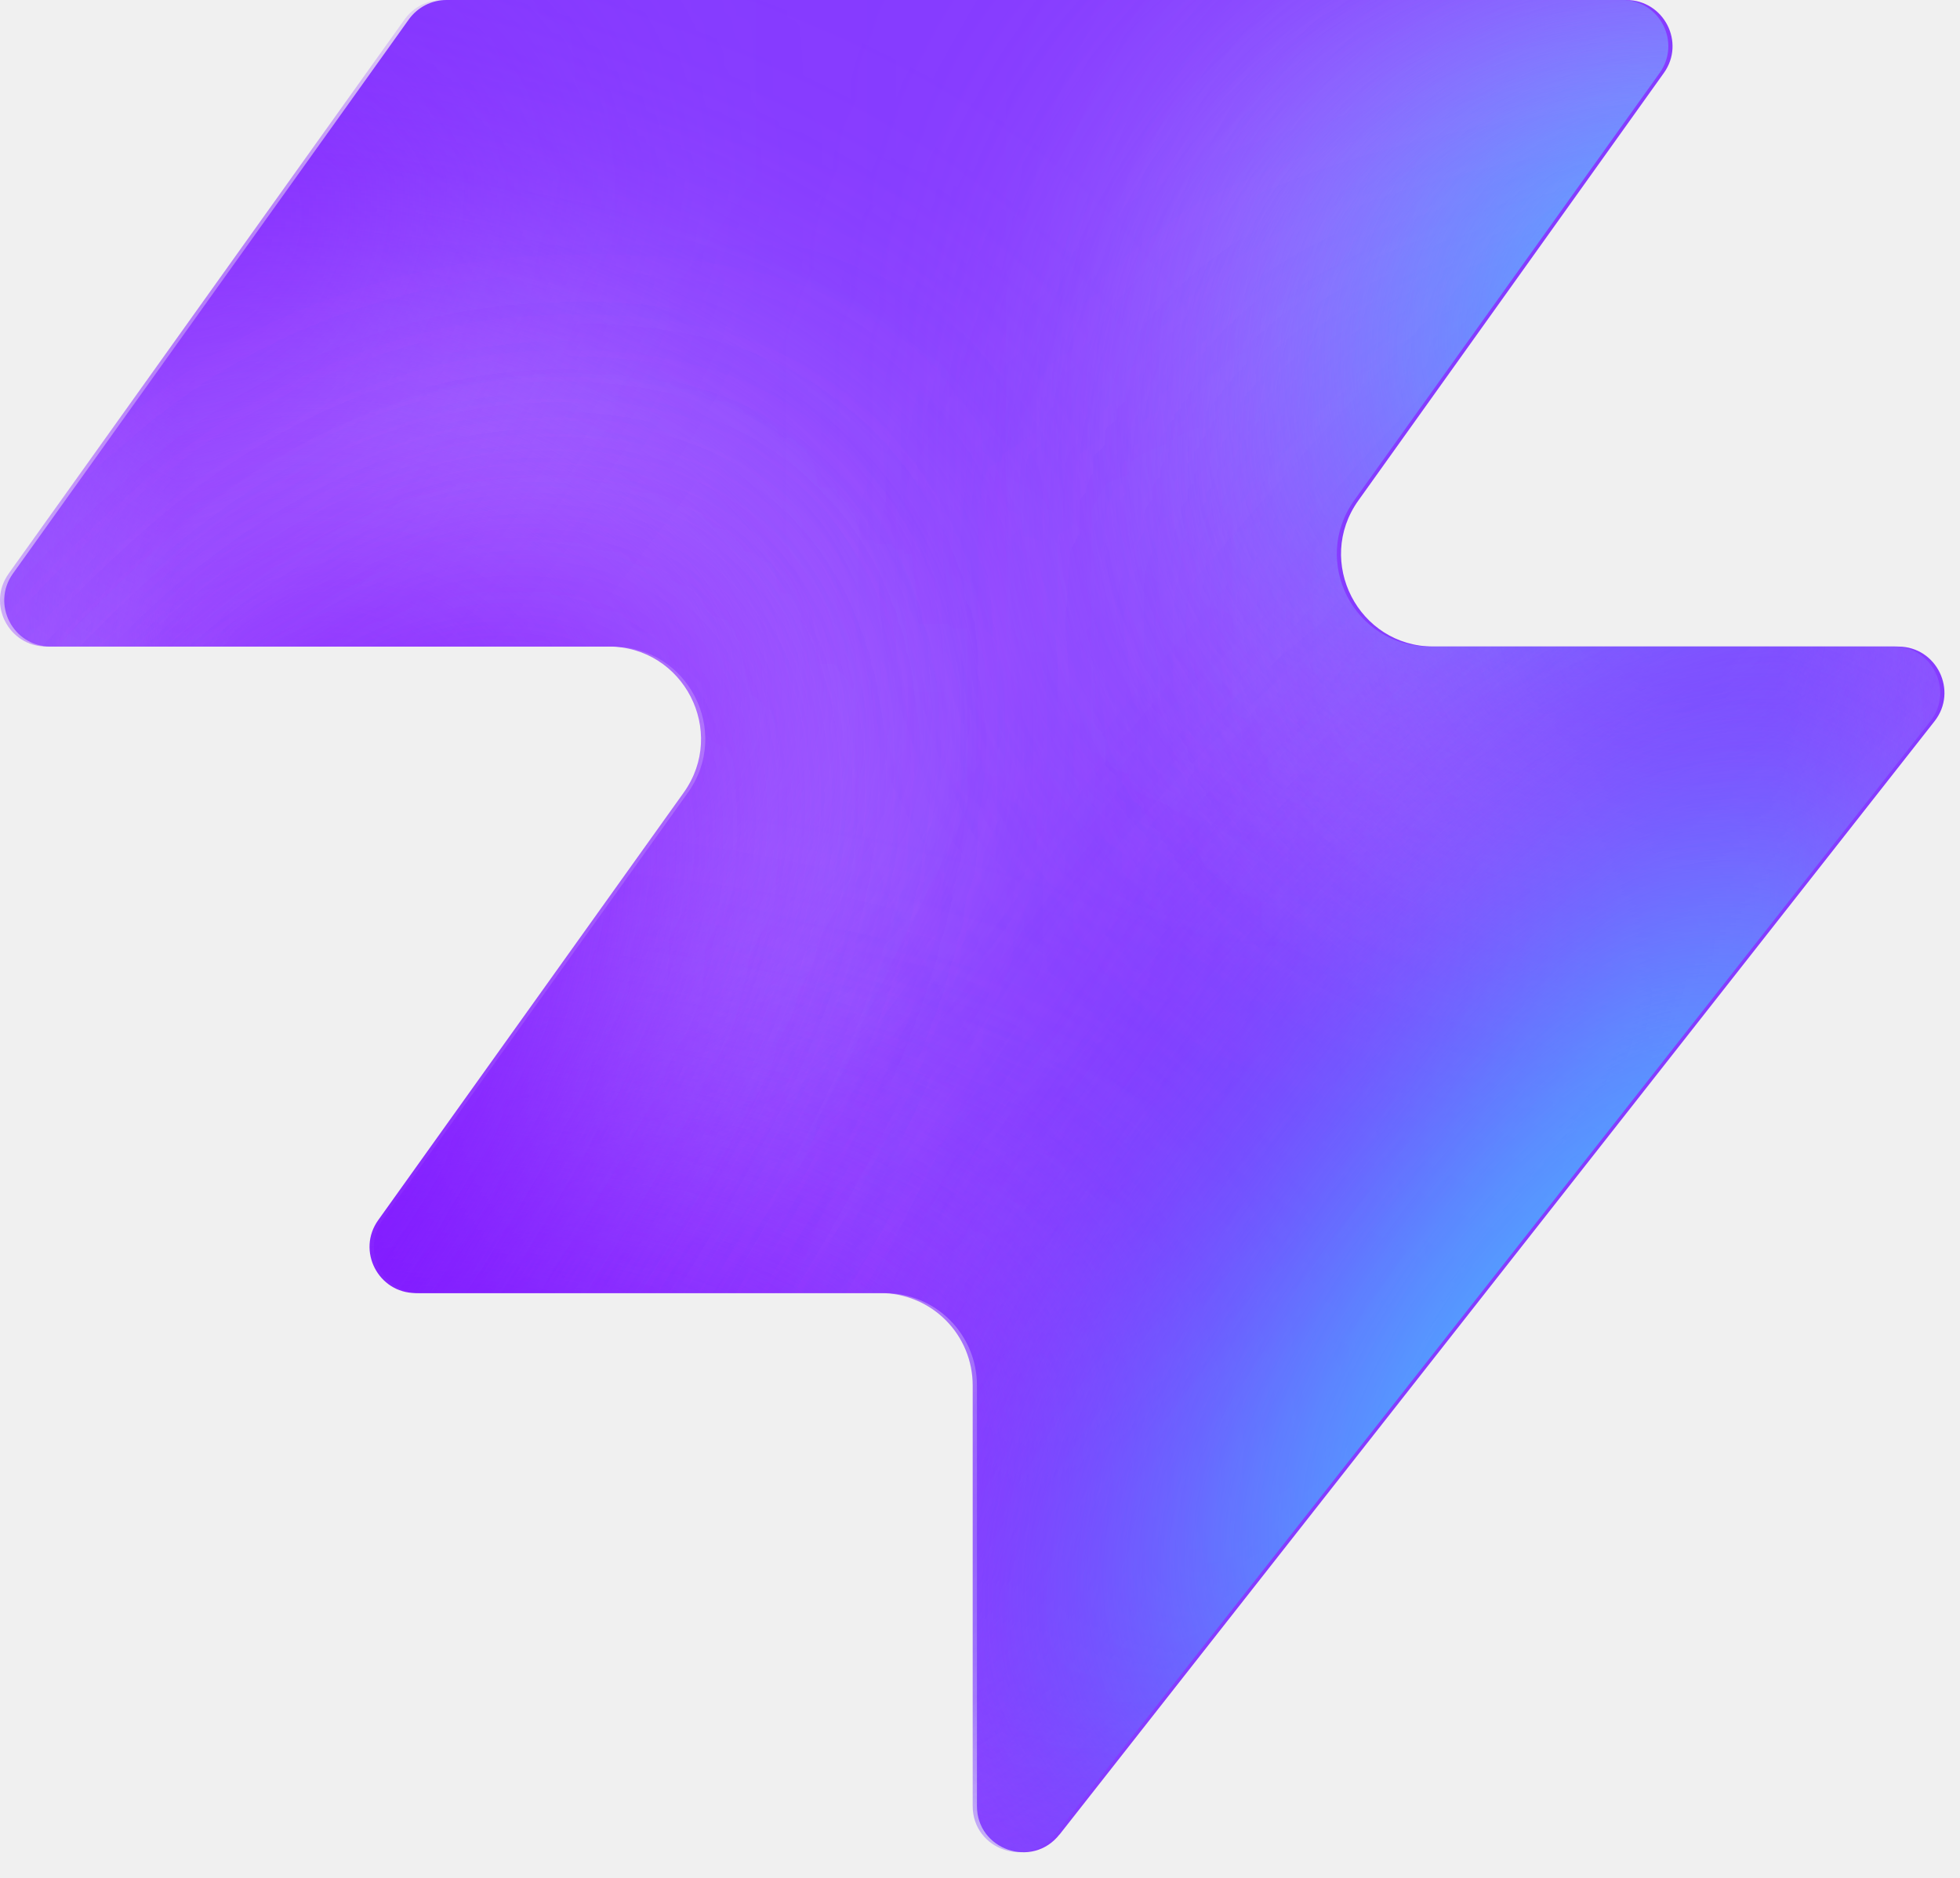
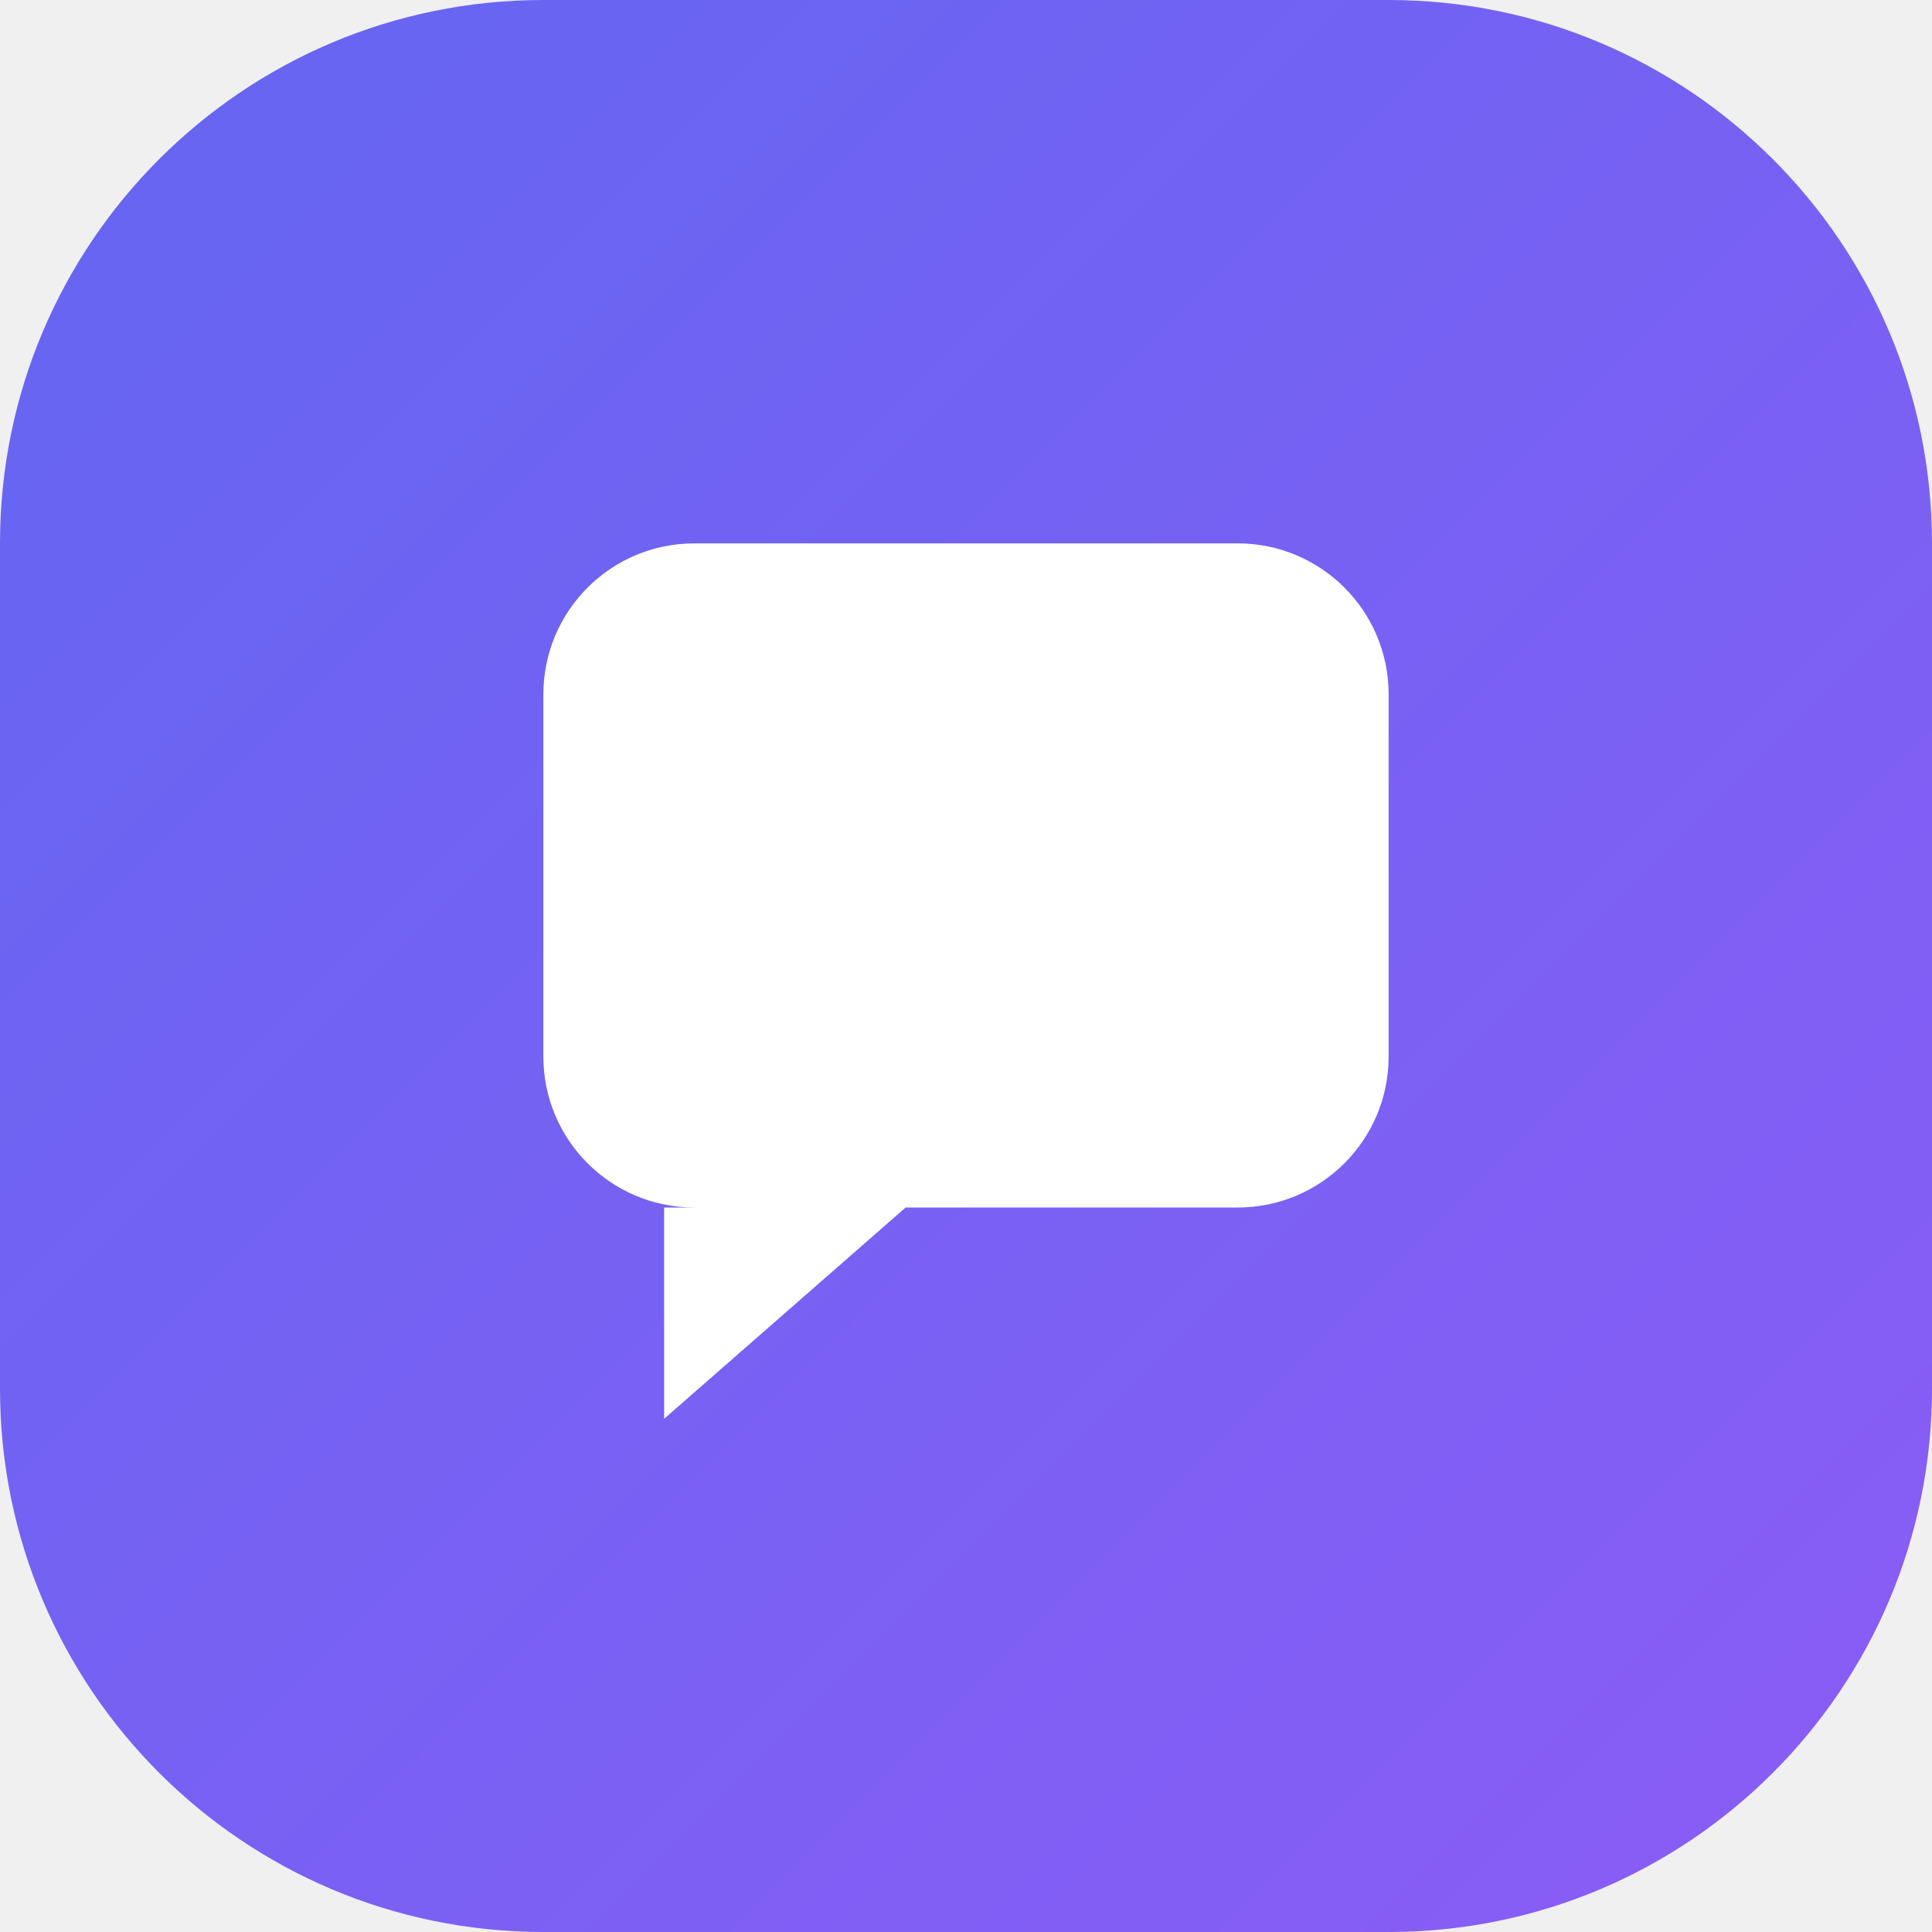
- <svg xmlns="http://www.w3.org/2000/svg" width="48" height="46" fill="none" viewBox="0 0 48 46">
-   <path fill="#863bff" d="M25.946 44.938c-.664.845-2.021.375-2.021-.698V33.937a2.26 2.26 0 0 0-2.262-2.262H10.287c-.92 0-1.456-1.04-.92-1.788l7.48-10.471c1.07-1.497 0-3.578-1.842-3.578H1.237c-.92 0-1.456-1.04-.92-1.788L10.013.474c.214-.297.556-.474.92-.474h28.894c.92 0 1.456 1.04.92 1.788l-7.48 10.471c-1.07 1.498 0 3.579 1.842 3.579h11.377c.943 0 1.473 1.088.89 1.83L25.947 44.94z" style="fill:#863bff;fill:color(display-p3 .525 .23 1);fill-opacity:1" />
-   <mask id="a" width="48" height="46" x="0" y="0" maskUnits="userSpaceOnUse" style="mask-type:alpha">
-     <path fill="#000" d="M25.842 44.938c-.664.844-2.021.375-2.021-.698V33.937a2.26 2.26 0 0 0-2.262-2.262H10.183c-.92 0-1.456-1.04-.92-1.788l7.48-10.471c1.07-1.498 0-3.579-1.842-3.579H1.133c-.92 0-1.456-1.04-.92-1.787L9.91.473c.214-.297.556-.474.92-.474h28.894c.92 0 1.456 1.04.92 1.788l-7.48 10.471c-1.07 1.498 0 3.578 1.842 3.578h11.377c.943 0 1.473 1.088.89 1.832L25.843 44.94z" style="fill:#000;fill-opacity:1" />
-   </mask>
-   <g mask="url(#a)">
-     <g filter="url(#b)">
-       <ellipse cx="5.508" cy="14.704" fill="#ede6ff" rx="5.508" ry="14.704" style="fill:#ede6ff;fill:color(display-p3 .927 .903 1);fill-opacity:1" transform="matrix(.00324 1 1 -.00324 -4.47 31.516)" />
-     </g>
-     <g filter="url(#c)">
-       <ellipse cx="10.399" cy="29.851" fill="#ede6ff" rx="10.399" ry="29.851" style="fill:#ede6ff;fill:color(display-p3 .927 .903 1);fill-opacity:1" transform="matrix(.00324 1 1 -.00324 -39.328 7.883)" />
-     </g>
-     <g filter="url(#d)">
-       <ellipse cx="5.508" cy="30.487" fill="#7e14ff" rx="5.508" ry="30.487" style="fill:#7e14ff;fill:color(display-p3 .492 .077 1);fill-opacity:1" transform="rotate(89.814 -25.913 -14.639)scale(1 -1)" />
-     </g>
-     <g filter="url(#e)">
-       <ellipse cx="5.508" cy="30.599" fill="#7e14ff" rx="5.508" ry="30.599" style="fill:#7e14ff;fill:color(display-p3 .492 .077 1);fill-opacity:1" transform="rotate(89.814 -32.644 -3.334)scale(1 -1)" />
-     </g>
-     <g filter="url(#f)">
-       <ellipse cx="5.508" cy="30.599" fill="#7e14ff" rx="5.508" ry="30.599" style="fill:#7e14ff;fill:color(display-p3 .492 .077 1);fill-opacity:1" transform="matrix(.00324 1 1 -.00324 -34.34 30.47)" />
-     </g>
-     <g filter="url(#g)">
-       <ellipse cx="14.072" cy="22.078" fill="#ede6ff" rx="14.072" ry="22.078" style="fill:#ede6ff;fill:color(display-p3 .927 .903 1);fill-opacity:1" transform="rotate(93.35 24.506 48.493)scale(-1 1)" />
-     </g>
-     <g filter="url(#h)">
-       <ellipse cx="3.47" cy="21.501" fill="#7e14ff" rx="3.47" ry="21.501" style="fill:#7e14ff;fill:color(display-p3 .492 .077 1);fill-opacity:1" transform="rotate(89.009 28.708 47.59)scale(-1 1)" />
-     </g>
-     <g filter="url(#i)">
-       <ellipse cx="3.47" cy="21.501" fill="#7e14ff" rx="3.47" ry="21.501" style="fill:#7e14ff;fill:color(display-p3 .492 .077 1);fill-opacity:1" transform="rotate(89.009 28.708 47.59)scale(-1 1)" />
-     </g>
-     <g filter="url(#j)">
-       <ellipse cx=".387" cy="8.972" fill="#7e14ff" rx="4.407" ry="29.108" style="fill:#7e14ff;fill:color(display-p3 .492 .077 1);fill-opacity:1" transform="rotate(39.51 .387 8.972)" />
-     </g>
-     <g filter="url(#k)">
-       <ellipse cx="47.523" cy="-6.092" fill="#7e14ff" rx="4.407" ry="29.108" style="fill:#7e14ff;fill:color(display-p3 .492 .077 1);fill-opacity:1" transform="rotate(37.892 47.523 -6.092)" />
-     </g>
-     <g filter="url(#l)">
-       <ellipse cx="41.412" cy="6.333" fill="#47bfff" rx="5.971" ry="9.665" style="fill:#47bfff;fill:color(display-p3 .28 .748 1);fill-opacity:1" transform="rotate(37.892 41.412 6.333)" />
-     </g>
-     <g filter="url(#m)">
-       <ellipse cx="-1.879" cy="38.332" fill="#7e14ff" rx="4.407" ry="29.108" style="fill:#7e14ff;fill:color(display-p3 .492 .077 1);fill-opacity:1" transform="rotate(37.892 -1.88 38.332)" />
-     </g>
-     <g filter="url(#n)">
-       <ellipse cx="-1.879" cy="38.332" fill="#7e14ff" rx="4.407" ry="29.108" style="fill:#7e14ff;fill:color(display-p3 .492 .077 1);fill-opacity:1" transform="rotate(37.892 -1.88 38.332)" />
-     </g>
-     <g filter="url(#o)">
-       <ellipse cx="35.651" cy="29.907" fill="#7e14ff" rx="4.407" ry="29.108" style="fill:#7e14ff;fill:color(display-p3 .492 .077 1);fill-opacity:1" transform="rotate(37.892 35.651 29.907)" />
-     </g>
-     <g filter="url(#p)">
-       <ellipse cx="38.418" cy="32.4" fill="#47bfff" rx="5.971" ry="15.297" style="fill:#47bfff;fill:color(display-p3 .28 .748 1);fill-opacity:1" transform="rotate(37.892 38.418 32.4)" />
-     </g>
-   </g>
+ <svg xmlns="http://www.w3.org/2000/svg" viewBox="0 0 32 32">
  <defs>
-     <filter id="b" width="60.045" height="41.654" x="-19.77" y="16.149" color-interpolation-filters="sRGB" filterUnits="userSpaceOnUse">
-       <feFlood flood-opacity="0" result="BackgroundImageFix" />
-       <feBlend in="SourceGraphic" in2="BackgroundImageFix" result="shape" />
-       <feGaussianBlur result="effect1_foregroundBlur_2002_17158" stdDeviation="7.659" />
-     </filter>
-     <filter id="c" width="90.34" height="51.437" x="-54.613" y="-7.533" color-interpolation-filters="sRGB" filterUnits="userSpaceOnUse">
-       <feFlood flood-opacity="0" result="BackgroundImageFix" />
-       <feBlend in="SourceGraphic" in2="BackgroundImageFix" result="shape" />
-       <feGaussianBlur result="effect1_foregroundBlur_2002_17158" stdDeviation="7.659" />
-     </filter>
-     <filter id="d" width="79.355" height="29.4" x="-49.64" y="2.03" color-interpolation-filters="sRGB" filterUnits="userSpaceOnUse">
-       <feFlood flood-opacity="0" result="BackgroundImageFix" />
-       <feBlend in="SourceGraphic" in2="BackgroundImageFix" result="shape" />
-       <feGaussianBlur result="effect1_foregroundBlur_2002_17158" stdDeviation="4.596" />
-     </filter>
-     <filter id="e" width="79.579" height="29.4" x="-45.045" y="20.029" color-interpolation-filters="sRGB" filterUnits="userSpaceOnUse">
-       <feFlood flood-opacity="0" result="BackgroundImageFix" />
-       <feBlend in="SourceGraphic" in2="BackgroundImageFix" result="shape" />
-       <feGaussianBlur result="effect1_foregroundBlur_2002_17158" stdDeviation="4.596" />
-     </filter>
-     <filter id="f" width="79.579" height="29.4" x="-43.513" y="21.178" color-interpolation-filters="sRGB" filterUnits="userSpaceOnUse">
-       <feFlood flood-opacity="0" result="BackgroundImageFix" />
-       <feBlend in="SourceGraphic" in2="BackgroundImageFix" result="shape" />
-       <feGaussianBlur result="effect1_foregroundBlur_2002_17158" stdDeviation="4.596" />
-     </filter>
-     <filter id="g" width="74.749" height="58.852" x="15.756" y="-17.901" color-interpolation-filters="sRGB" filterUnits="userSpaceOnUse">
-       <feFlood flood-opacity="0" result="BackgroundImageFix" />
-       <feBlend in="SourceGraphic" in2="BackgroundImageFix" result="shape" />
-       <feGaussianBlur result="effect1_foregroundBlur_2002_17158" stdDeviation="7.659" />
-     </filter>
-     <filter id="h" width="61.377" height="25.362" x="23.548" y="2.284" color-interpolation-filters="sRGB" filterUnits="userSpaceOnUse">
-       <feFlood flood-opacity="0" result="BackgroundImageFix" />
-       <feBlend in="SourceGraphic" in2="BackgroundImageFix" result="shape" />
-       <feGaussianBlur result="effect1_foregroundBlur_2002_17158" stdDeviation="4.596" />
-     </filter>
-     <filter id="i" width="61.377" height="25.362" x="23.548" y="2.284" color-interpolation-filters="sRGB" filterUnits="userSpaceOnUse">
-       <feFlood flood-opacity="0" result="BackgroundImageFix" />
-       <feBlend in="SourceGraphic" in2="BackgroundImageFix" result="shape" />
-       <feGaussianBlur result="effect1_foregroundBlur_2002_17158" stdDeviation="4.596" />
-     </filter>
-     <filter id="j" width="56.045" height="63.649" x="-27.636" y="-22.853" color-interpolation-filters="sRGB" filterUnits="userSpaceOnUse">
-       <feFlood flood-opacity="0" result="BackgroundImageFix" />
-       <feBlend in="SourceGraphic" in2="BackgroundImageFix" result="shape" />
-       <feGaussianBlur result="effect1_foregroundBlur_2002_17158" stdDeviation="4.596" />
-     </filter>
-     <filter id="k" width="54.814" height="64.646" x="20.116" y="-38.415" color-interpolation-filters="sRGB" filterUnits="userSpaceOnUse">
-       <feFlood flood-opacity="0" result="BackgroundImageFix" />
-       <feBlend in="SourceGraphic" in2="BackgroundImageFix" result="shape" />
-       <feGaussianBlur result="effect1_foregroundBlur_2002_17158" stdDeviation="4.596" />
-     </filter>
-     <filter id="l" width="33.541" height="35.313" x="24.641" y="-11.323" color-interpolation-filters="sRGB" filterUnits="userSpaceOnUse">
-       <feFlood flood-opacity="0" result="BackgroundImageFix" />
-       <feBlend in="SourceGraphic" in2="BackgroundImageFix" result="shape" />
-       <feGaussianBlur result="effect1_foregroundBlur_2002_17158" stdDeviation="4.596" />
-     </filter>
-     <filter id="m" width="54.814" height="64.646" x="-29.286" y="6.009" color-interpolation-filters="sRGB" filterUnits="userSpaceOnUse">
-       <feFlood flood-opacity="0" result="BackgroundImageFix" />
-       <feBlend in="SourceGraphic" in2="BackgroundImageFix" result="shape" />
-       <feGaussianBlur result="effect1_foregroundBlur_2002_17158" stdDeviation="4.596" />
-     </filter>
-     <filter id="n" width="54.814" height="64.646" x="-29.286" y="6.009" color-interpolation-filters="sRGB" filterUnits="userSpaceOnUse">
-       <feFlood flood-opacity="0" result="BackgroundImageFix" />
-       <feBlend in="SourceGraphic" in2="BackgroundImageFix" result="shape" />
-       <feGaussianBlur result="effect1_foregroundBlur_2002_17158" stdDeviation="4.596" />
-     </filter>
-     <filter id="o" width="54.814" height="64.646" x="8.244" y="-2.416" color-interpolation-filters="sRGB" filterUnits="userSpaceOnUse">
-       <feFlood flood-opacity="0" result="BackgroundImageFix" />
-       <feBlend in="SourceGraphic" in2="BackgroundImageFix" result="shape" />
-       <feGaussianBlur result="effect1_foregroundBlur_2002_17158" stdDeviation="4.596" />
-     </filter>
-     <filter id="p" width="39.409" height="43.623" x="18.713" y="10.588" color-interpolation-filters="sRGB" filterUnits="userSpaceOnUse">
-       <feFlood flood-opacity="0" result="BackgroundImageFix" />
-       <feBlend in="SourceGraphic" in2="BackgroundImageFix" result="shape" />
-       <feGaussianBlur result="effect1_foregroundBlur_2002_17158" stdDeviation="4.596" />
-     </filter>
+     <linearGradient id="g" x1="0" y1="0" x2="1" y2="1">
+       <stop offset="0" stop-color="#6366f1" />
+       <stop offset="1" stop-color="#8b5cf6" />
+     </linearGradient>
  </defs>
+   <rect width="32" height="32" rx="9" fill="url(#g)" />
+   <path d="M9 11.5A2.5 2.5 0 0 1 11.5 9h9a2.5 2.5 0 0 1 2.5 2.5v6a2.5 2.5 0 0 1-2.5 2.5H15l-4 3.5V20h.5A2.5 2.5 0 0 1 9 17.5z" fill="#fff" />
</svg>
